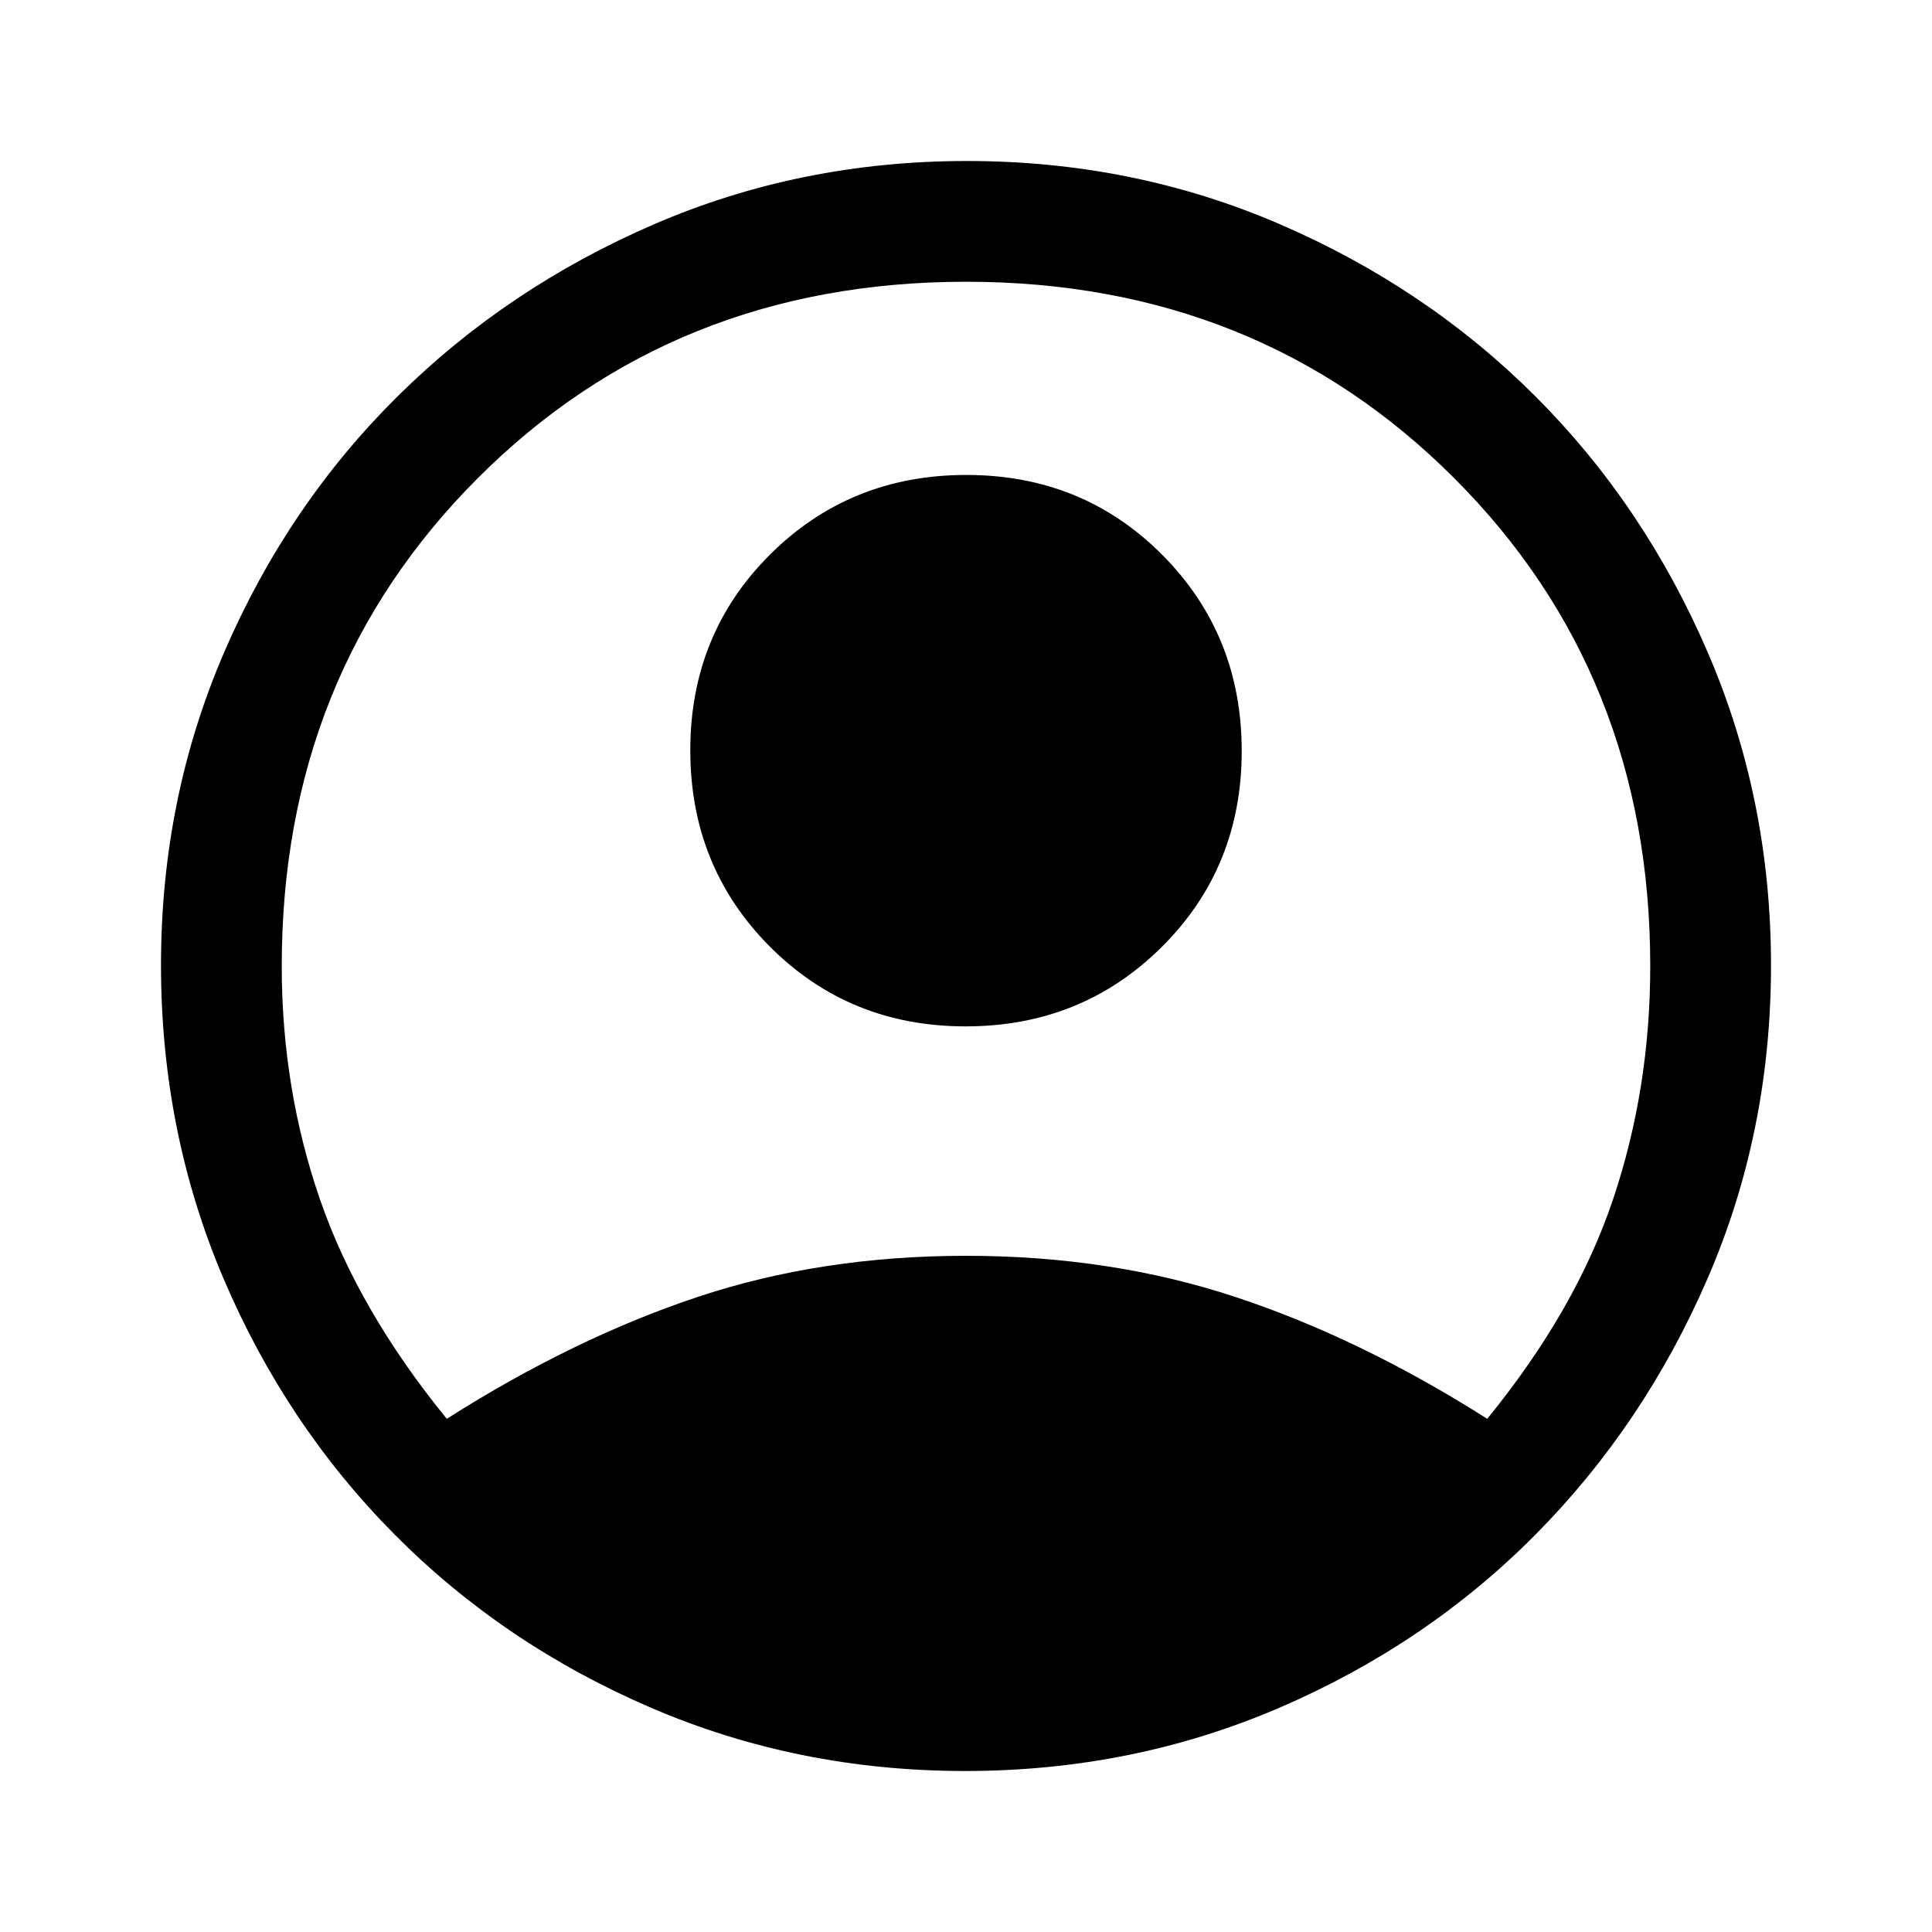
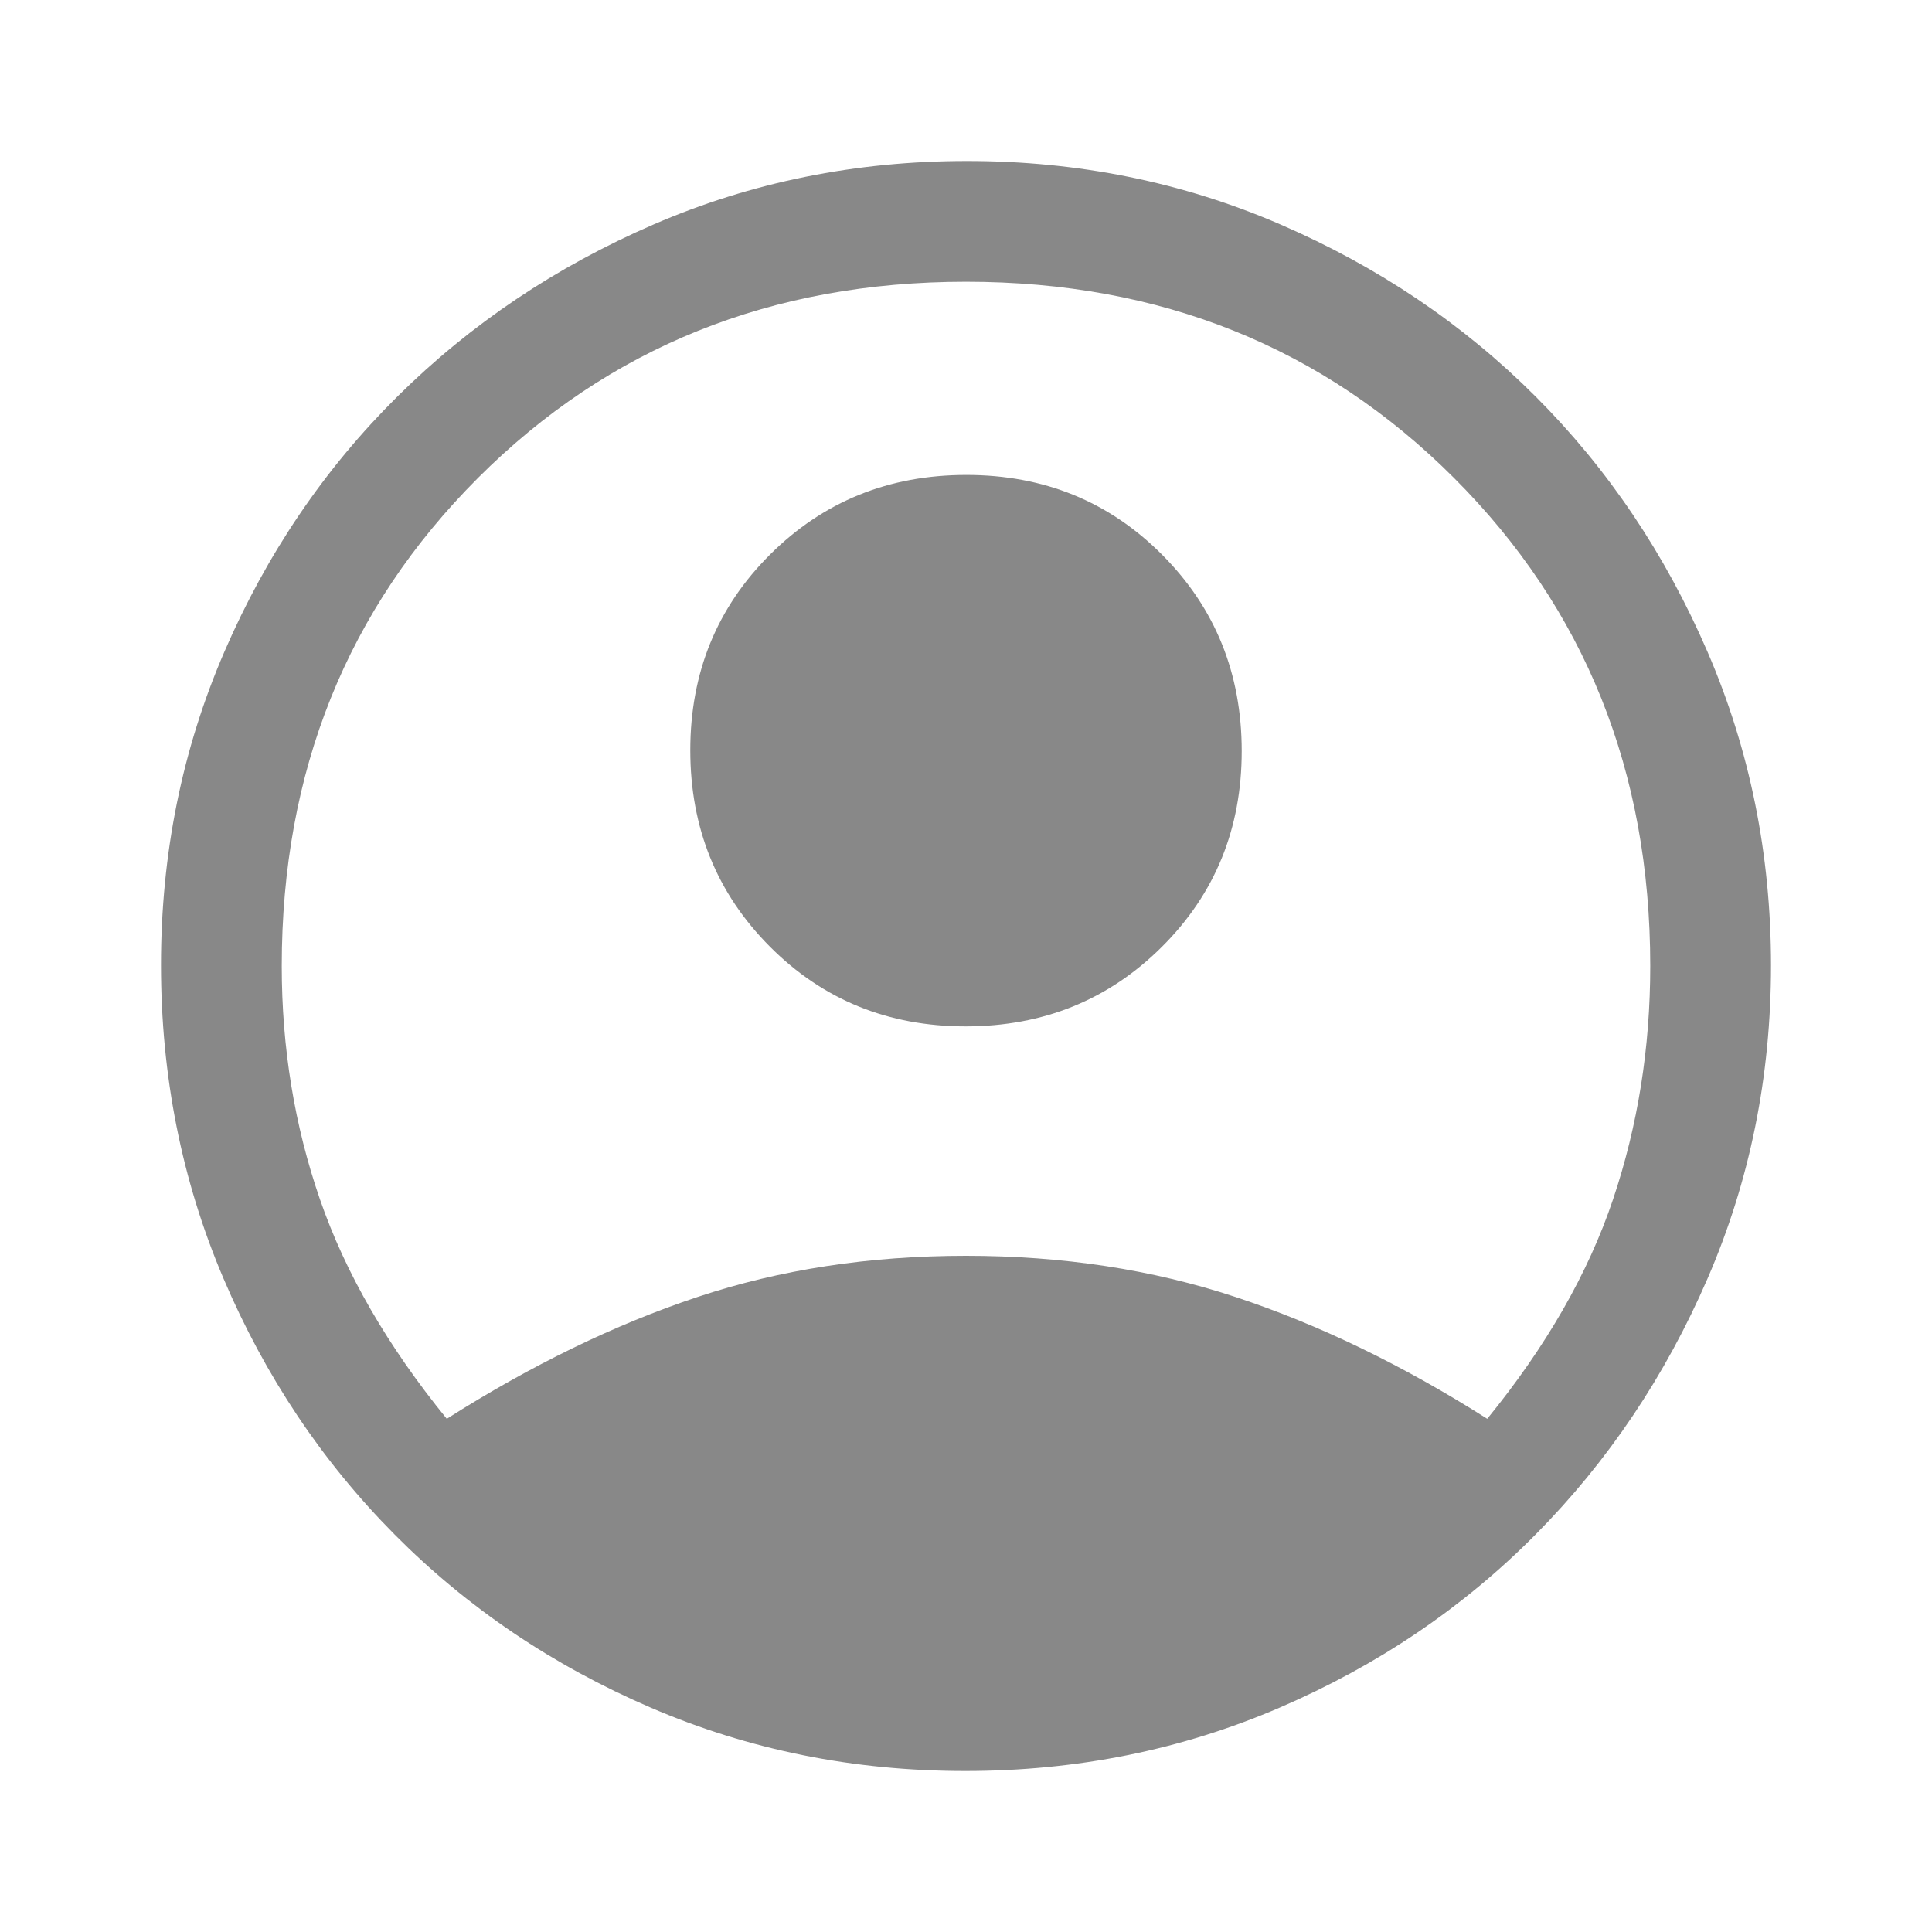
<svg xmlns="http://www.w3.org/2000/svg" height="48" viewBox="0 96 960 960" width="48">
-   <path d="M222 801q63-40 124.5-60.5T480 720q72 0 134 20.5T739 801q44-54 62.5-109T820 576q0-145-97.5-242.5T480 236q-145 0-242.5 97.5T140 576q0 61 19 116t63 109Zm257.814-195Q422 606 382.5 566.314q-39.5-39.686-39.5-97.5t39.686-97.314q39.686-39.5 97.5-39.5t97.314 39.686q39.5 39.686 39.5 97.5T577.314 566.5q-39.686 39.5-97.5 39.5Zm-.219 370q-83.146 0-156.275-31.5t-127.225-86Q142 804 111 731.159 80 658.319 80 575.5q0-82.819 31.5-155.659Q143 347 197.5 293t127.341-85.5Q397.681 176 480.5 176q82.819 0 155.659 31.5Q709 239 763 293t85.5 127Q880 493 880 575.734q0 82.734-31.5 155.5T763 858.5q-54 54.5-127.129 86T479.595 976Z" />
+   <path d="M222 801q63-40 124.5-60.5T480 720q72 0 134 20.5T739 801q44-54 62.5-109T820 576q0-145-97.5-242.5T480 236q-145 0-242.5 97.5T140 576q0 61 19 116t63 109Zm257.814-195Q422 606 382.5 566.314q-39.5-39.686-39.5-97.5t39.686-97.314q39.686-39.5 97.5-39.5t97.314 39.686q39.5 39.686 39.5 97.5T577.314 566.5q-39.686 39.5-97.5 39.5Zm-.219 370q-83.146 0-156.275-31.5t-127.225-86Q142 804 111 731.159 80 658.319 80 575.5q0-82.819 31.5-155.659Q143 347 197.5 293t127.341-85.5Q397.681 176 480.5 176q82.819 0 155.659 31.5Q709 239 763 293t85.5 127Q880 493 880 575.734q0 82.734-31.5 155.5T763 858.5q-54 54.5-127.129 86T479.595 976Z" fill="#888888" />
</svg>
